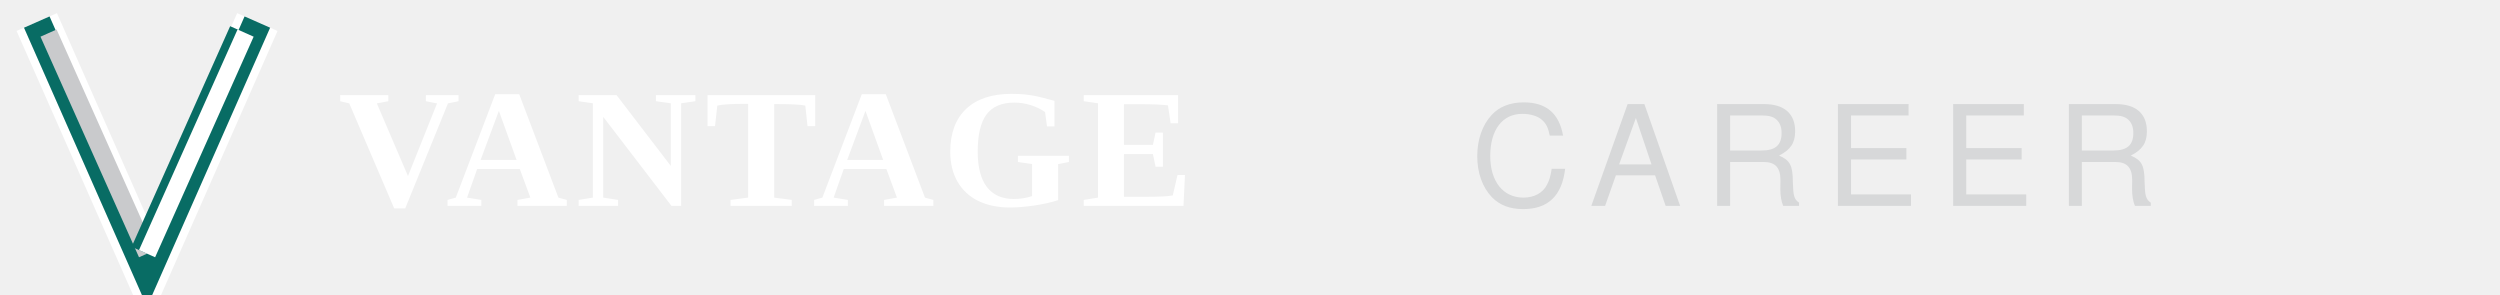
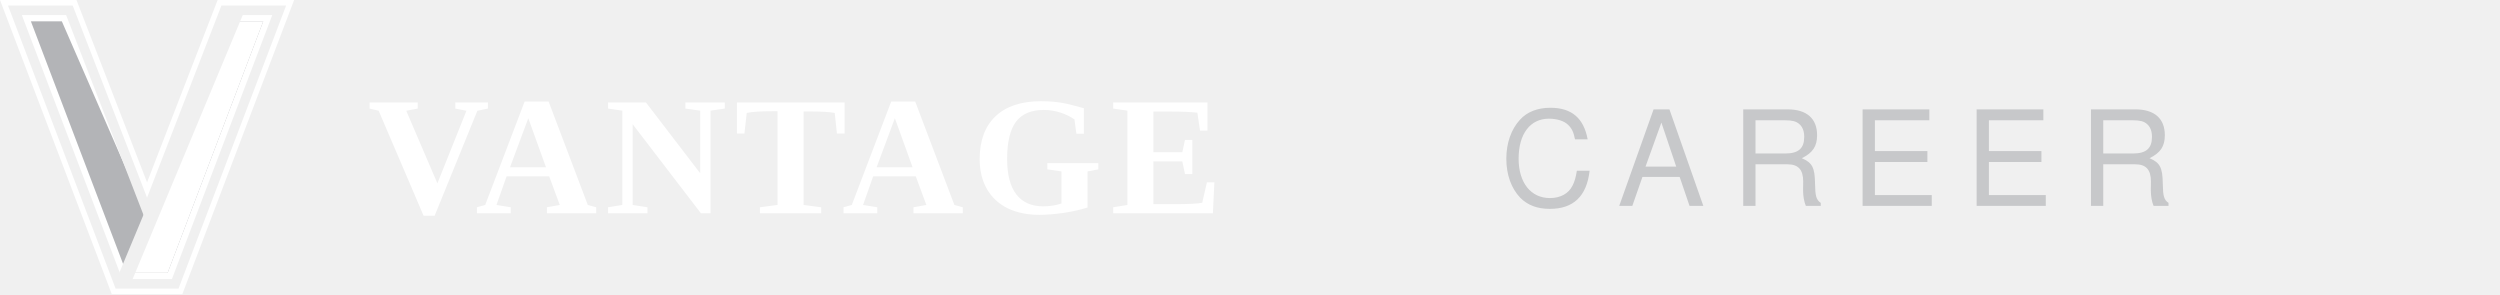
<svg xmlns="http://www.w3.org/2000/svg" viewBox="0 0 340 40" width="340" height="40">
-   <g fill="none" stroke-linecap="butt" stroke-linejoin="miter">
-     <path d="M5 3 L20 37 L35 3" stroke="#ffffff" stroke-width="6" />
-     <path d="M5 3 L20 37 L35 3" stroke="#086c64" stroke-width="3.8" />
-     <path d="M6.6 4.5 L20 34.5" stroke="#c9cacc" stroke-width="2.4" />
-     <path d="M33.4 4.5 L20 34.5" stroke="#086c64" stroke-width="4.6" />
-     <path d="M33.4 4.5 L20 34.5" stroke="#ffffff" stroke-width="2.4" />
+   <defs>
+     <mask id="vgw">
+       <rect x="-2" y="-2" width="344" height="44" fill="#fff" />
+       <path d="M2.03 1.4 L9.44 1.4 L20 28.68 L30.56 1.4 L37.97 1.4 L23.83 38.6 L16.17 38.6 Z" fill="none" stroke="#000" stroke-width="1.3" />
+       <path d="M32.2 1.4 L16.6 38.8" stroke="#000" stroke-width="2.0" fill="none" />
+     </mask>
+   </defs>
+   <g mask="url(#vgw)">
+     <path d="M0 0 L10.4 0 L20 24.8 L29.6 0 L40 0 L24.8 40 L15.2 40 Z" fill="#ffffff" />
+     <path d="M4.20 2.9 L8.41 2.9 L20 29.5 L31.59 2.9 L35.80 2.9 L22.80 37.1 L17.20 37.1 Z" fill="#b3b4b7" />
+     <path d="M31.59 2.9 L35.80 2.9 L22.80 37.1 L17.20 37.1 Z" fill="#ffffff" />
  </g>
-   <text x="46" y="28" font-family="Georgia, 'Times New Roman', serif" font-size="23" font-weight="700" fill="#ffffff" letter-spacing="1">VANTAGE</text>
-   <text x="200" y="28" font-family="Montserrat, Helvetica, Arial, sans-serif" font-size="19" font-weight="500" fill="#d7d8d9" letter-spacing="3">CAREER</text>
+   <text x="50" y="29" font-family="Georgia, 'Times New Roman', serif" font-size="23" font-weight="700" fill="#ffffff" letter-spacing="1">VANTAGE</text>
+   <text x="204" y="28" font-family="Montserrat, Helvetica, Arial, sans-serif" font-size="18" font-weight="500" fill="#c7c8ca" letter-spacing="3.5">CAREER</text>
</svg>
